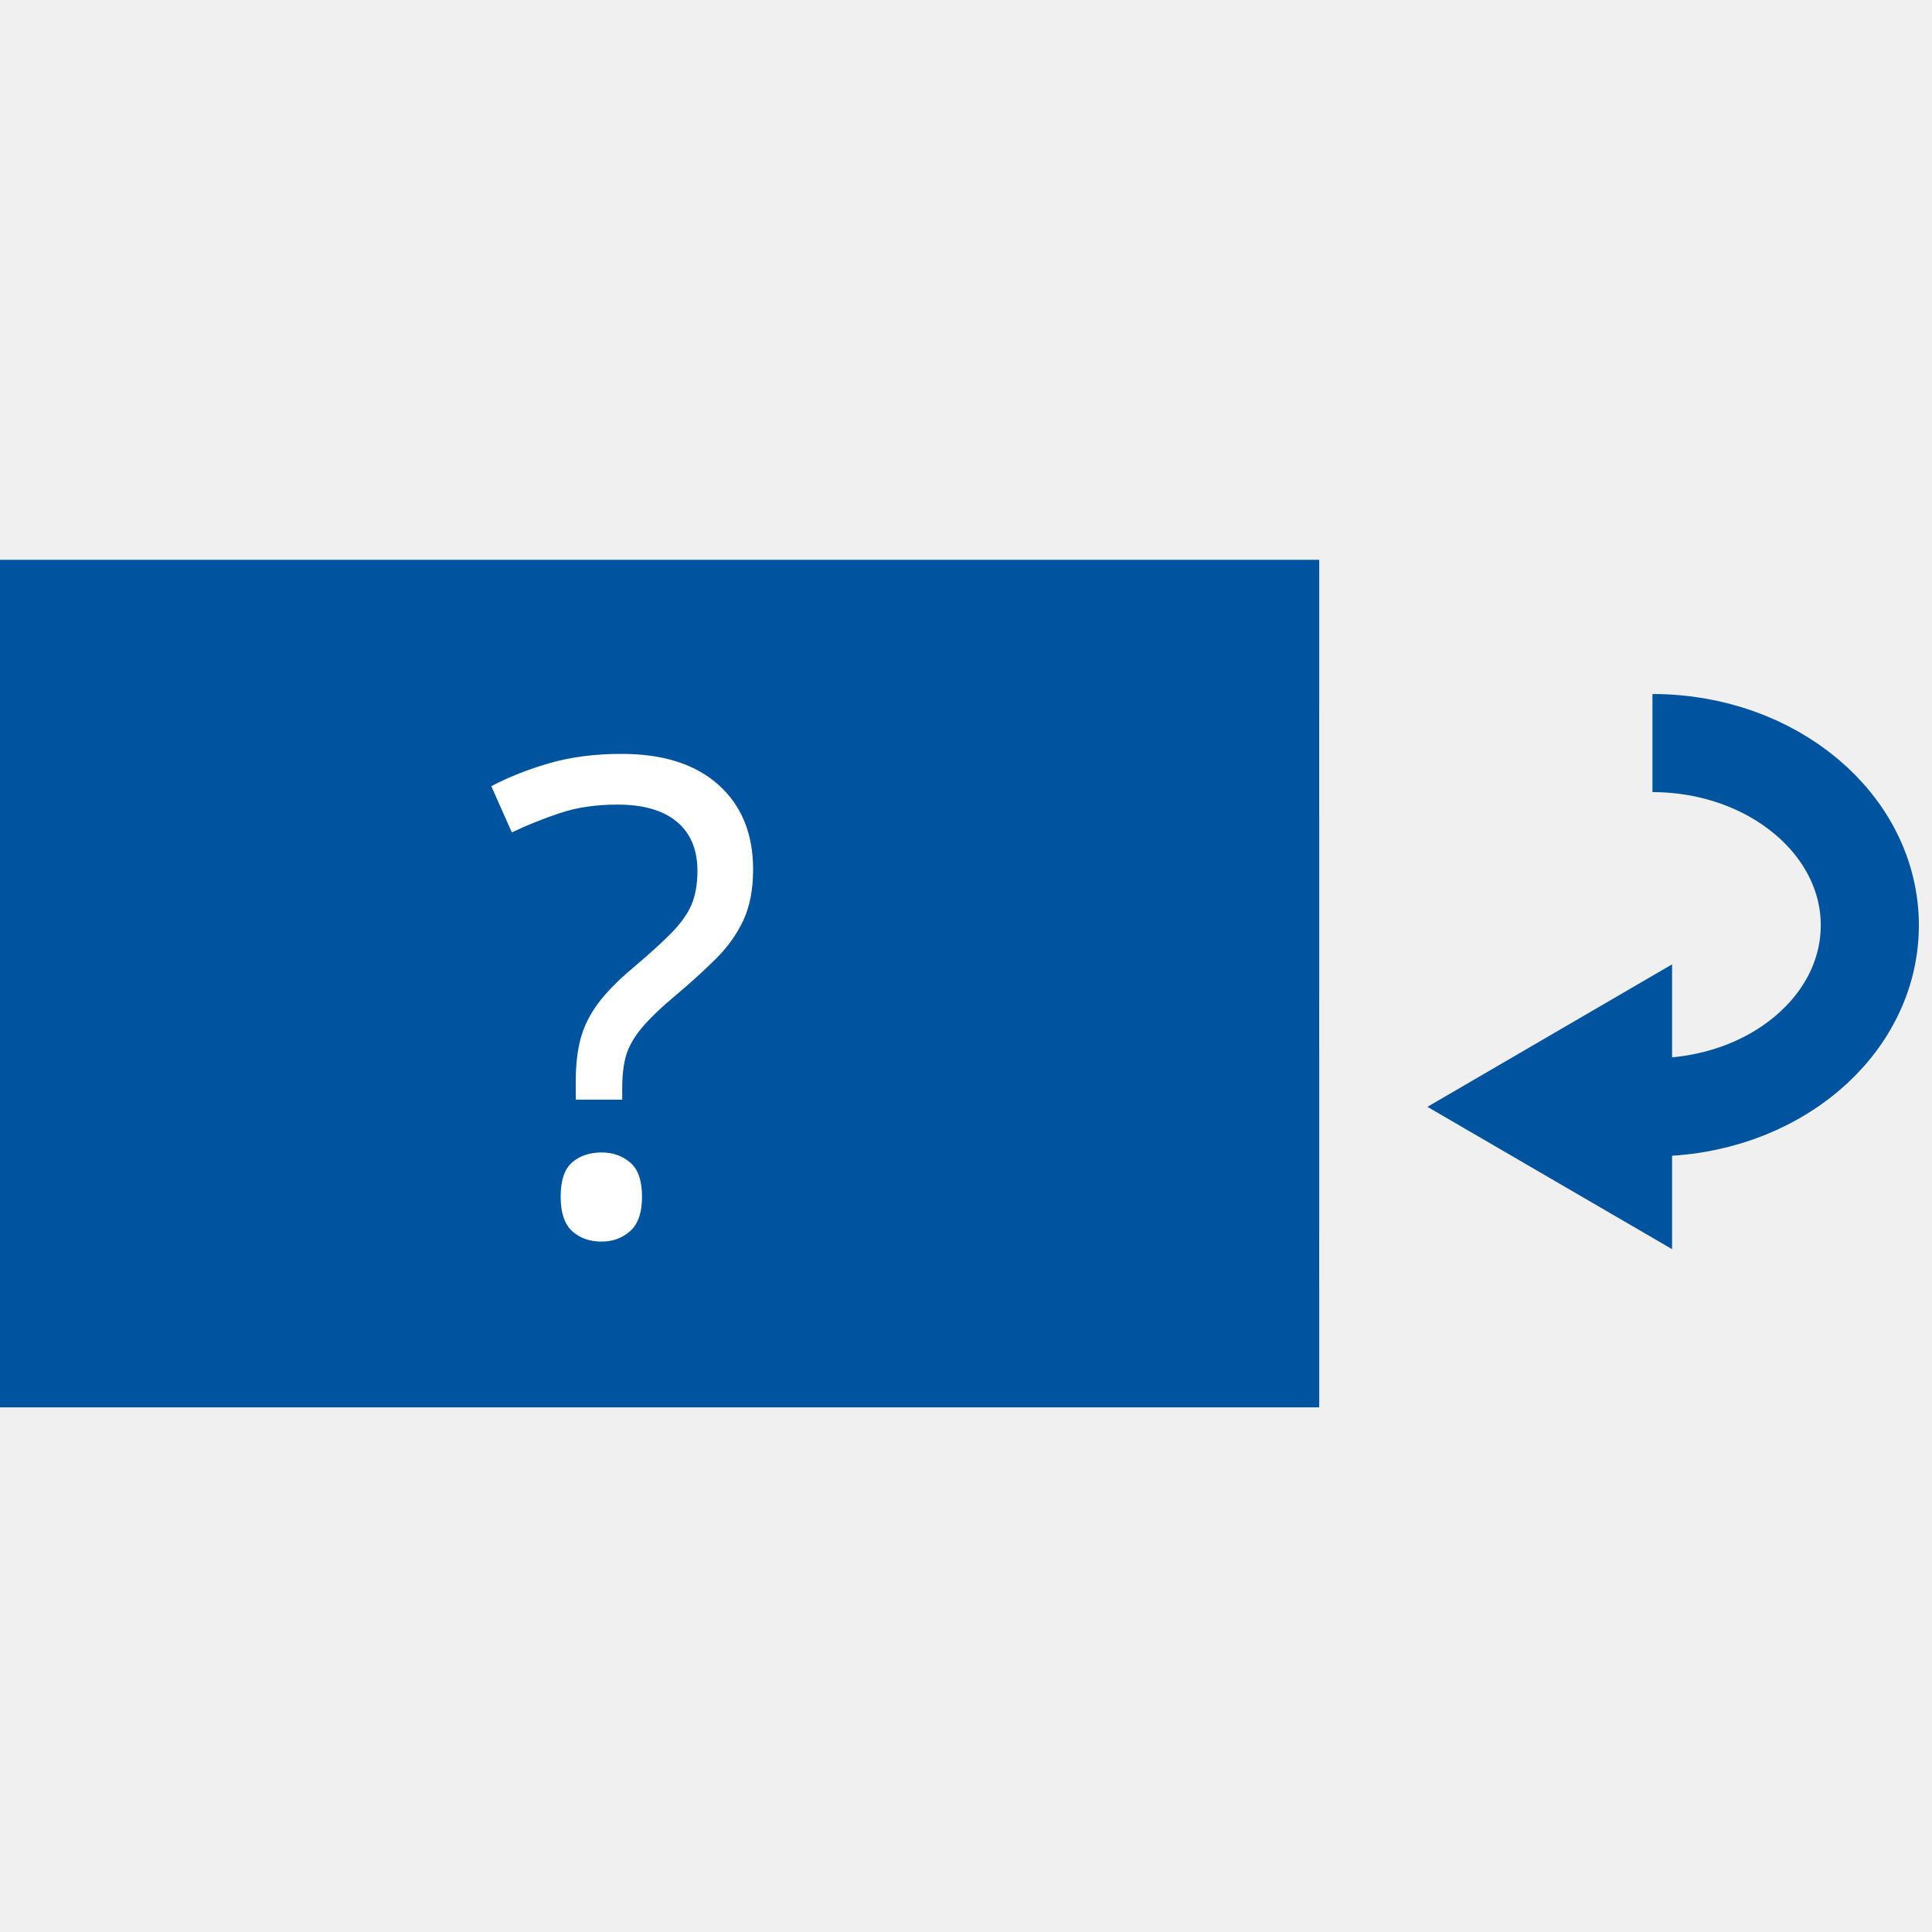
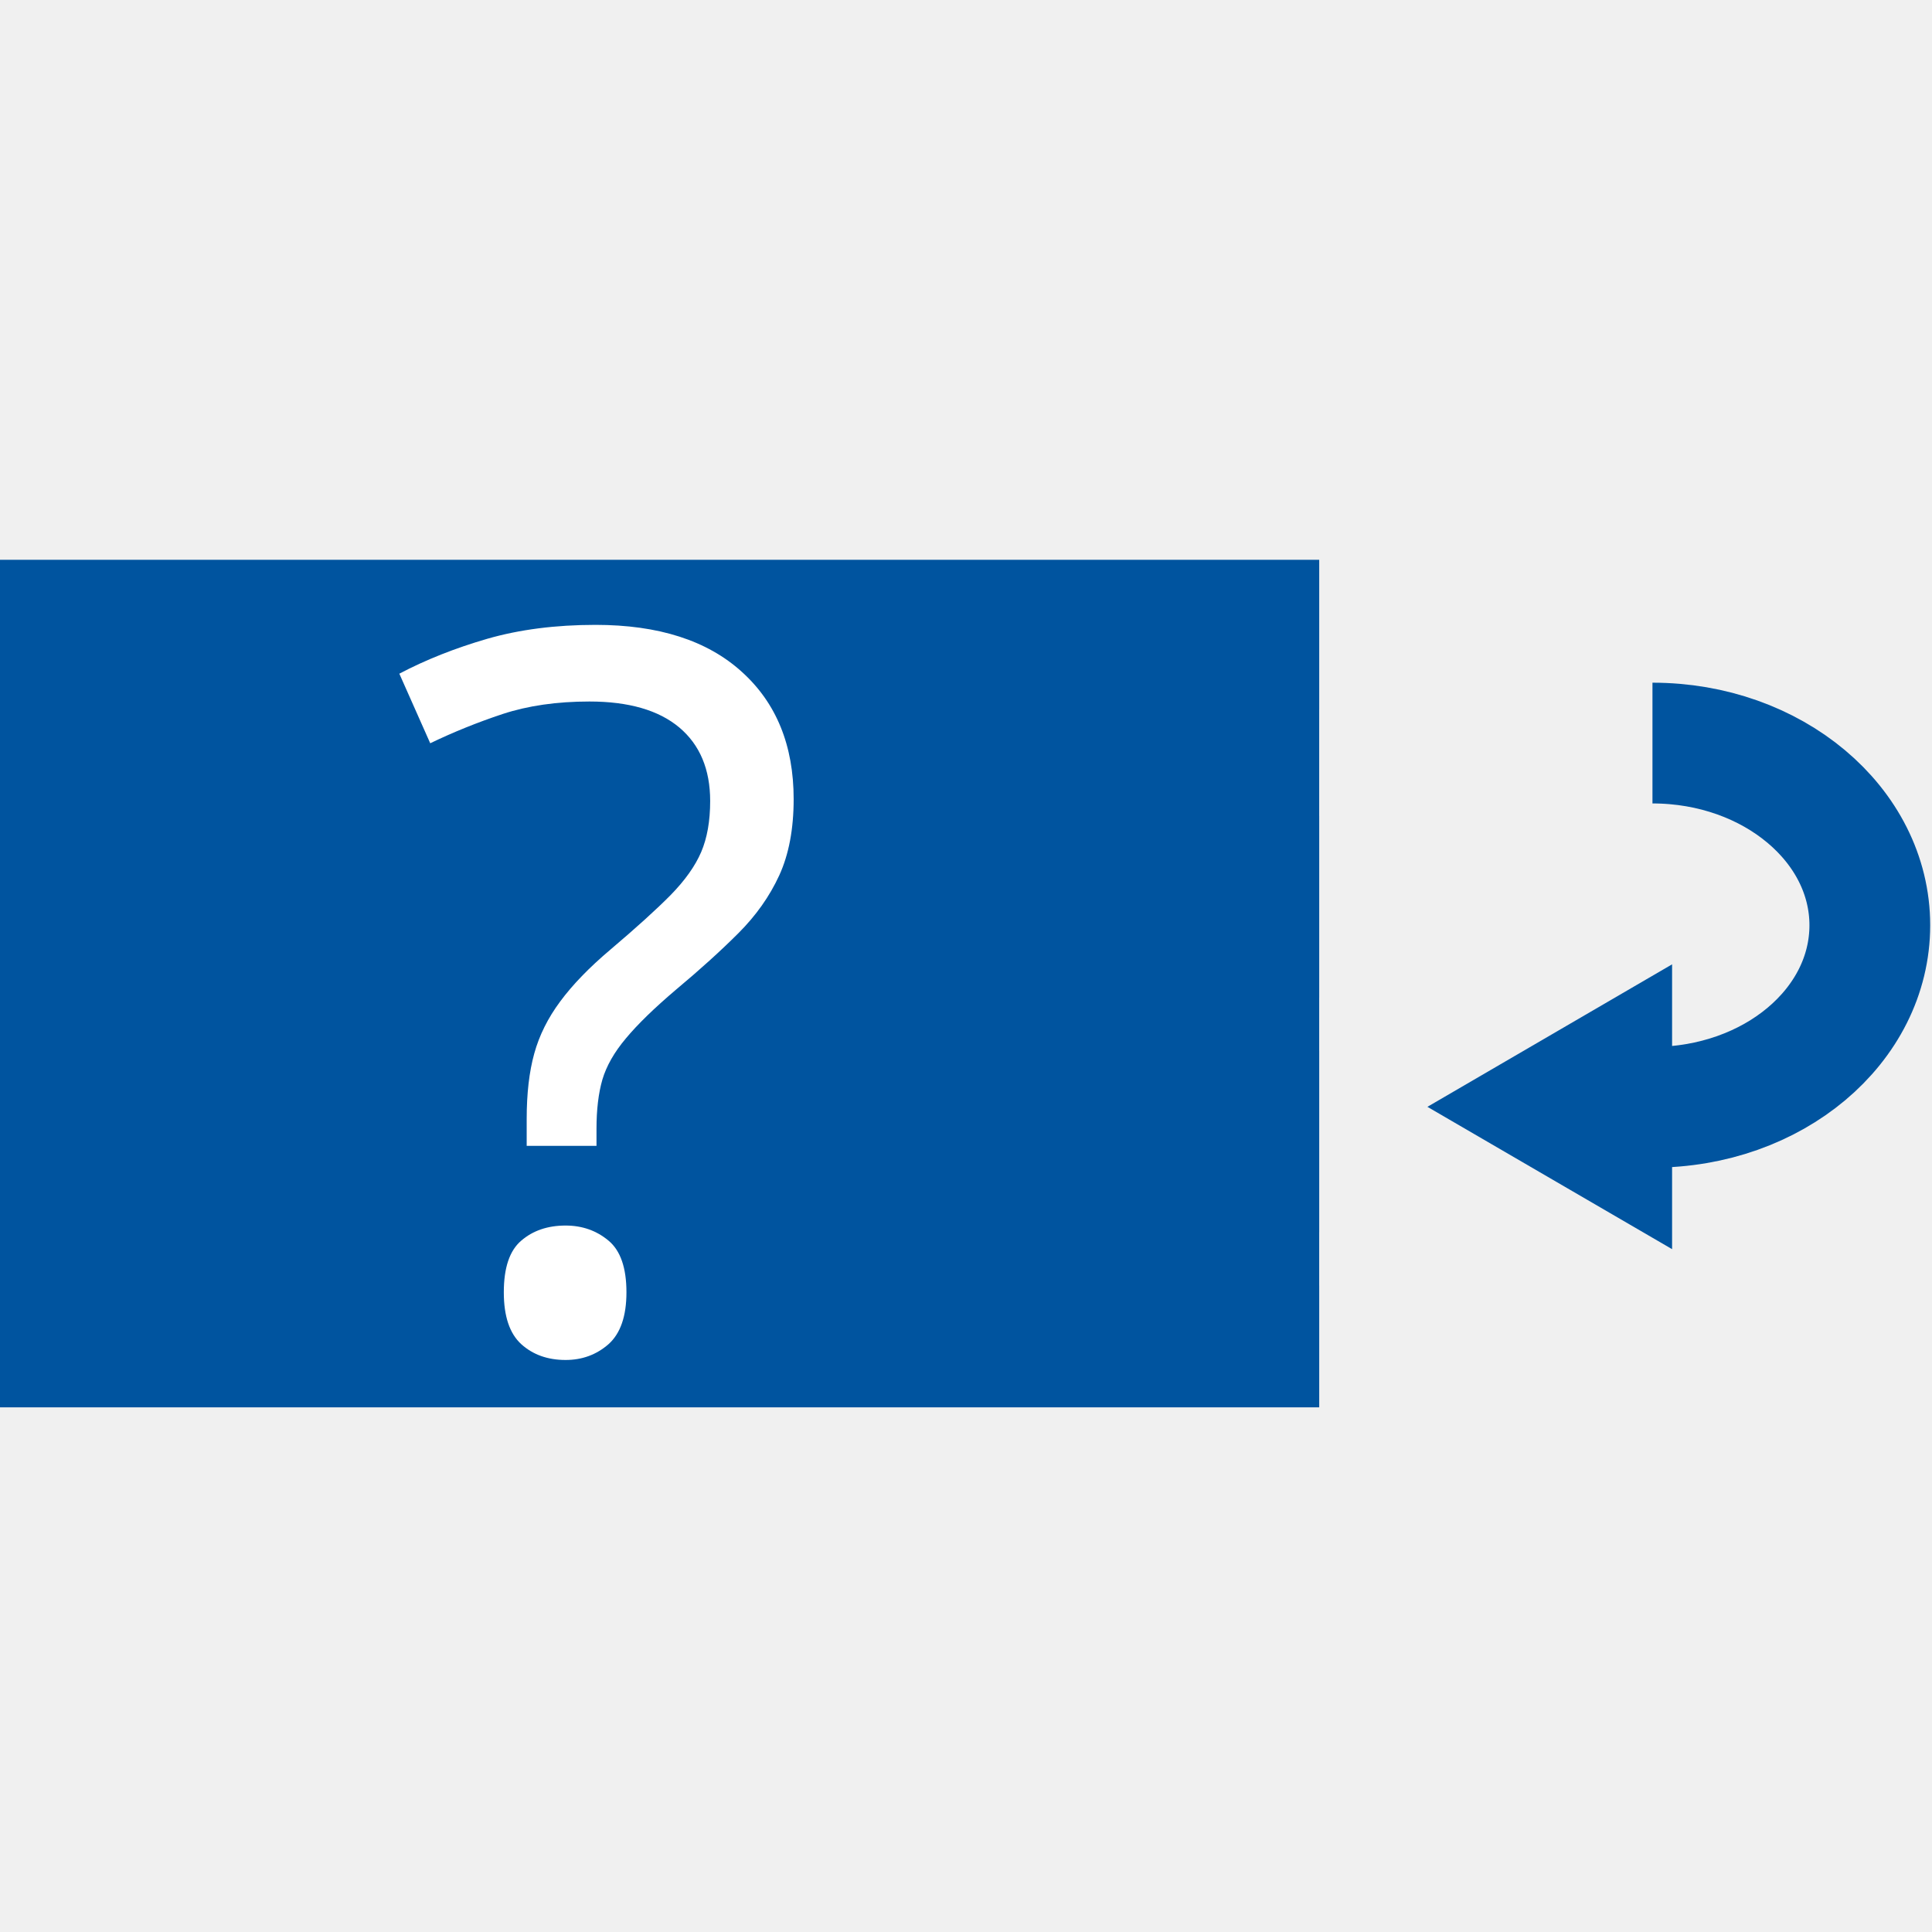
<svg xmlns="http://www.w3.org/2000/svg" id="Ebene_1" data-name="Ebene 1" viewBox="0 0 128 128">
  <defs>
-     <style>.cls-1{fill:none;stroke:#00549f;stroke-miterlimit:10;stroke-width:6.5px;}.cls-2{fill:#00549f;}.cls-3{font-size:43.79px;fill:#fff;font-family:HelveticaNeueLTCom-Bd, Helvetica Neue LT Com;}</style>
+     <style>.cls-1{fill:none;stroke:#00549f;stroke-miterlimit:10;stroke-width:8px;}.cls-2{fill:#00549f;}.cls-3{font-size:66px;fill:#fff;font-family:HelveticaNeueLTCom-Bd, Helvetica Neue LT Com;}</style>
  </defs>
  <path class="cls-1" d="M109.48,73.36c8,0,14.4-5.4,14.4-12.06s-6.44-12.07-14.4-12.07" />
  <polygon class="cls-2" points="94.57 73.33 110.78 82.76 110.78 63.89 94.57 73.33" />
  <rect class="cls-2" y="37.1" width="87.4" height="9.91" />
  <rect class="cls-2" y="54.06" width="87.4" height="12.04" />
  <rect class="cls-2" y="69.61" width="87.4" height="12.04" />
  <rect class="cls-2" y="85.16" width="87.4" height="8.07" />
  <rect class="cls-2" y="37.1" width="87.4" height="56.14" />
-   <text class="cls-3" transform="translate(32.02 81.65)">?</text>
+   <text class="cls-3" transform="translate(25.66 89.18)">?</text>
</svg>
